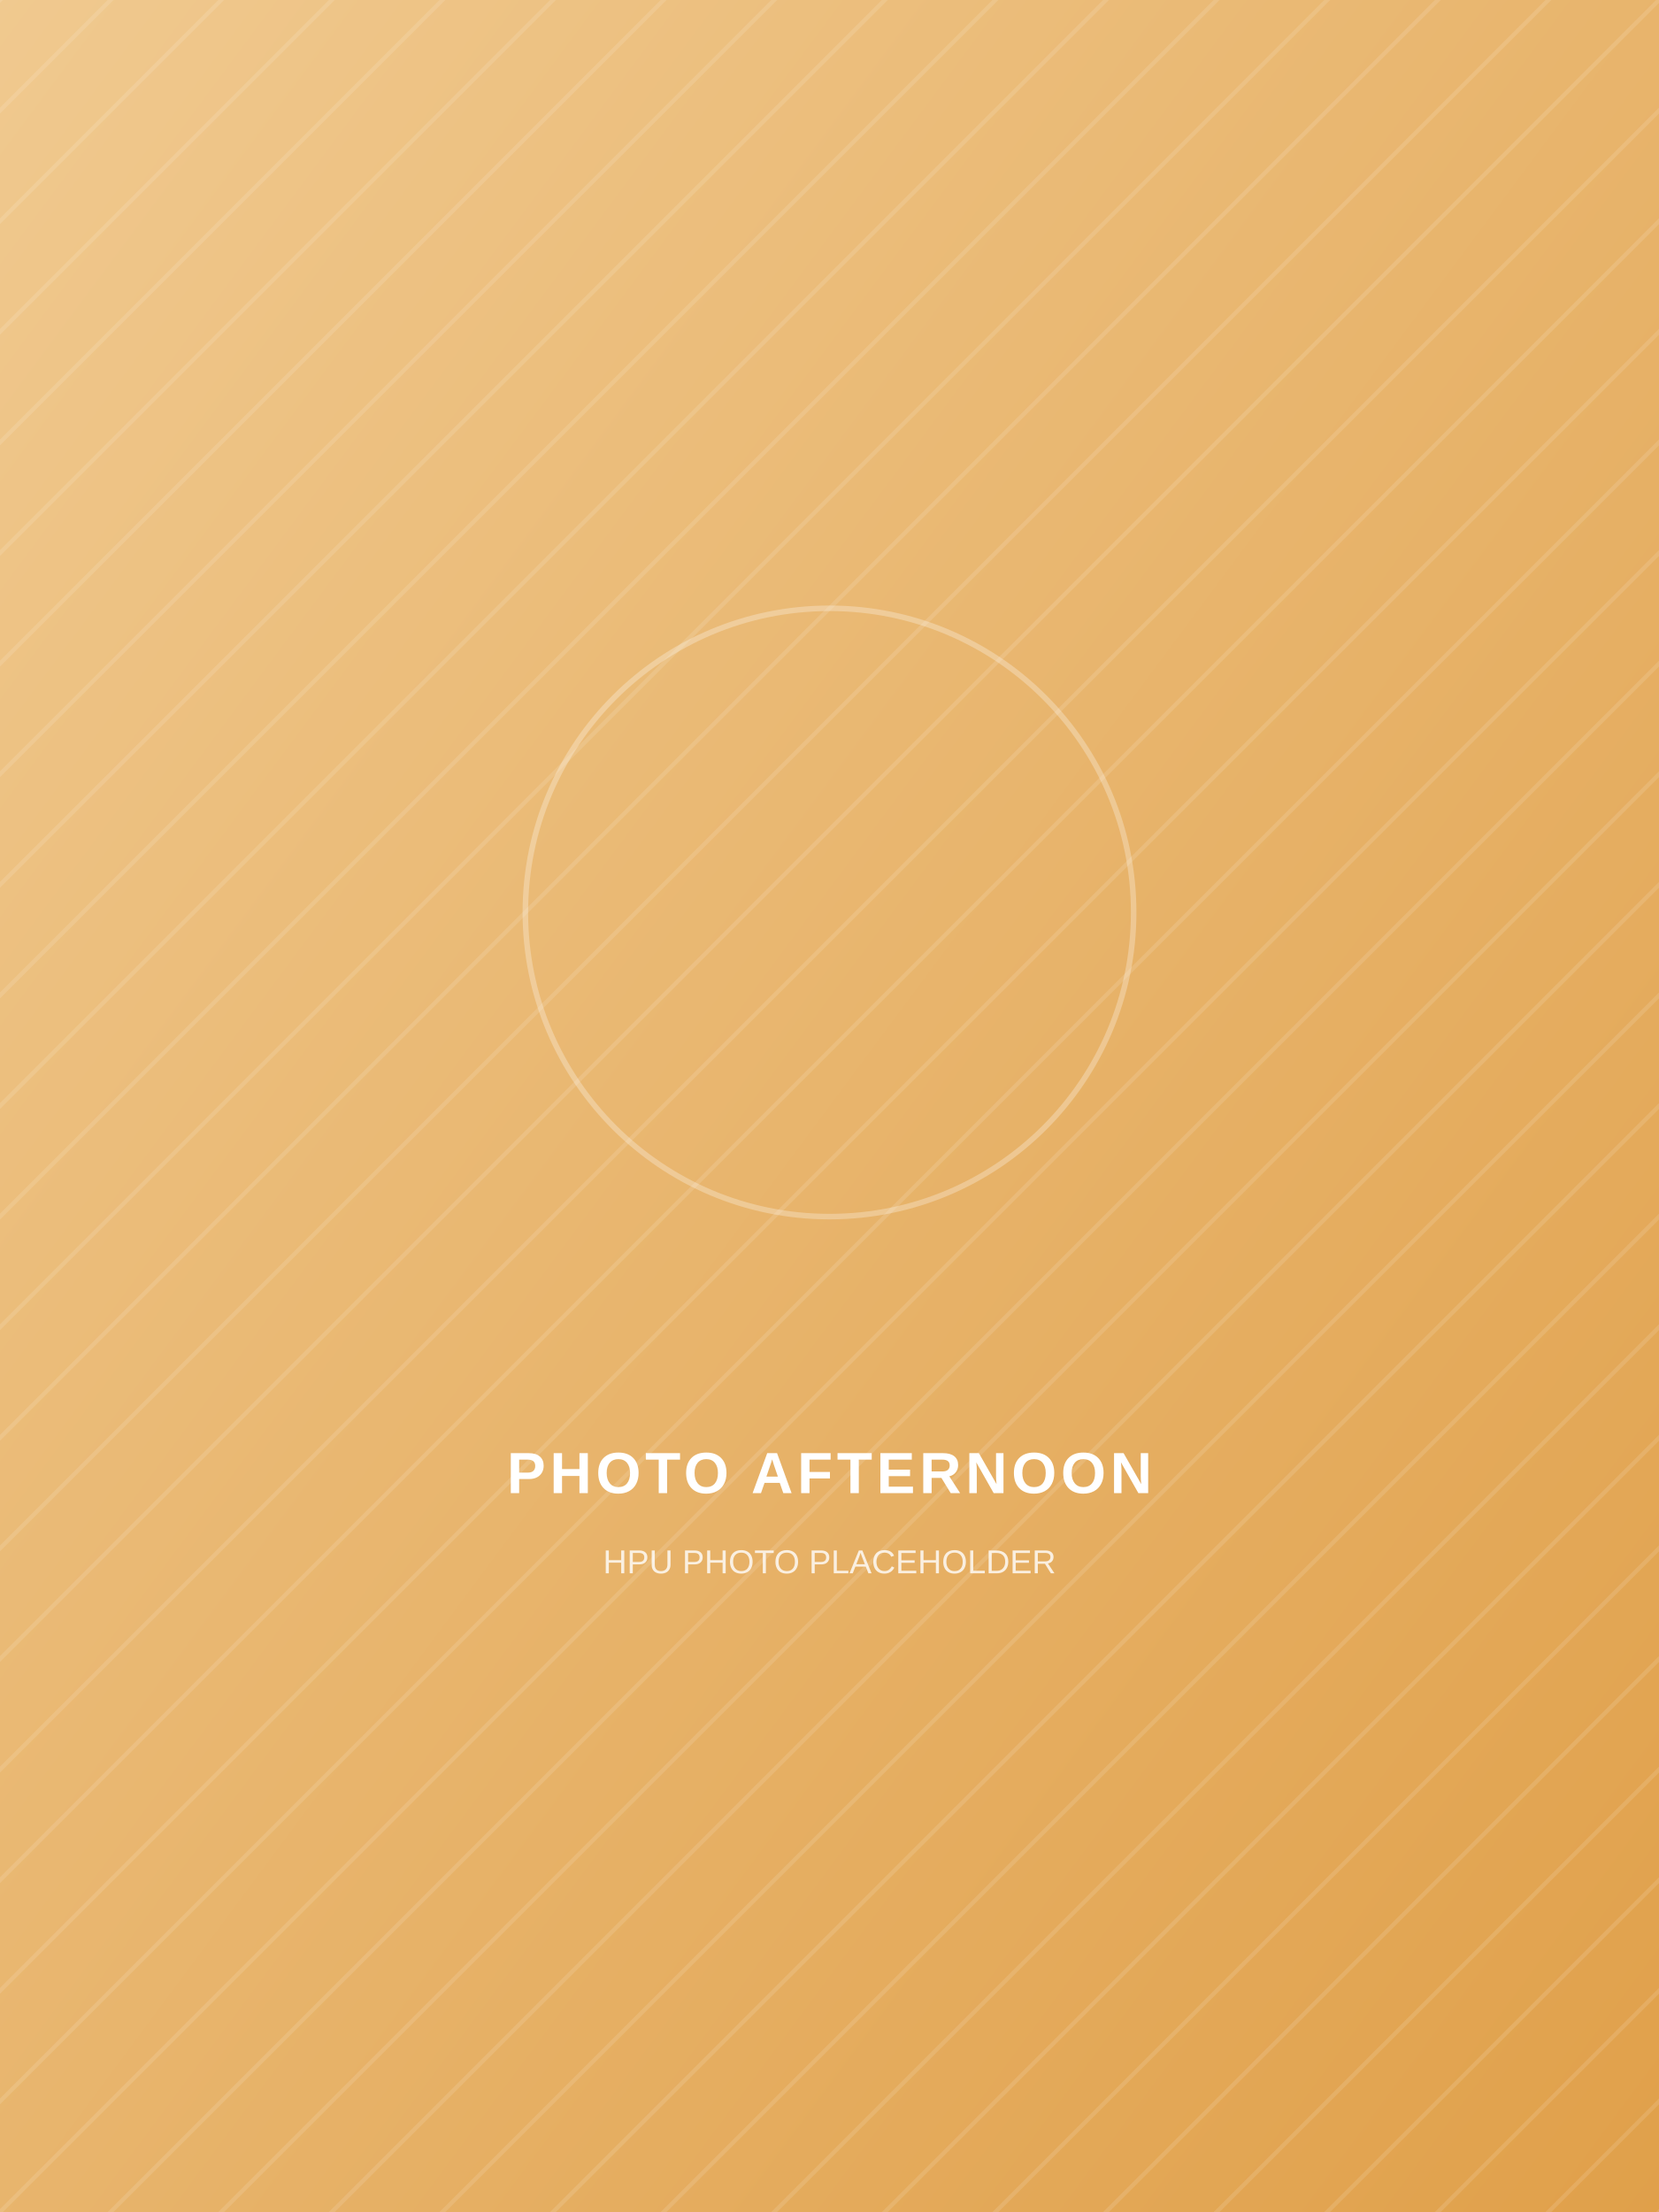
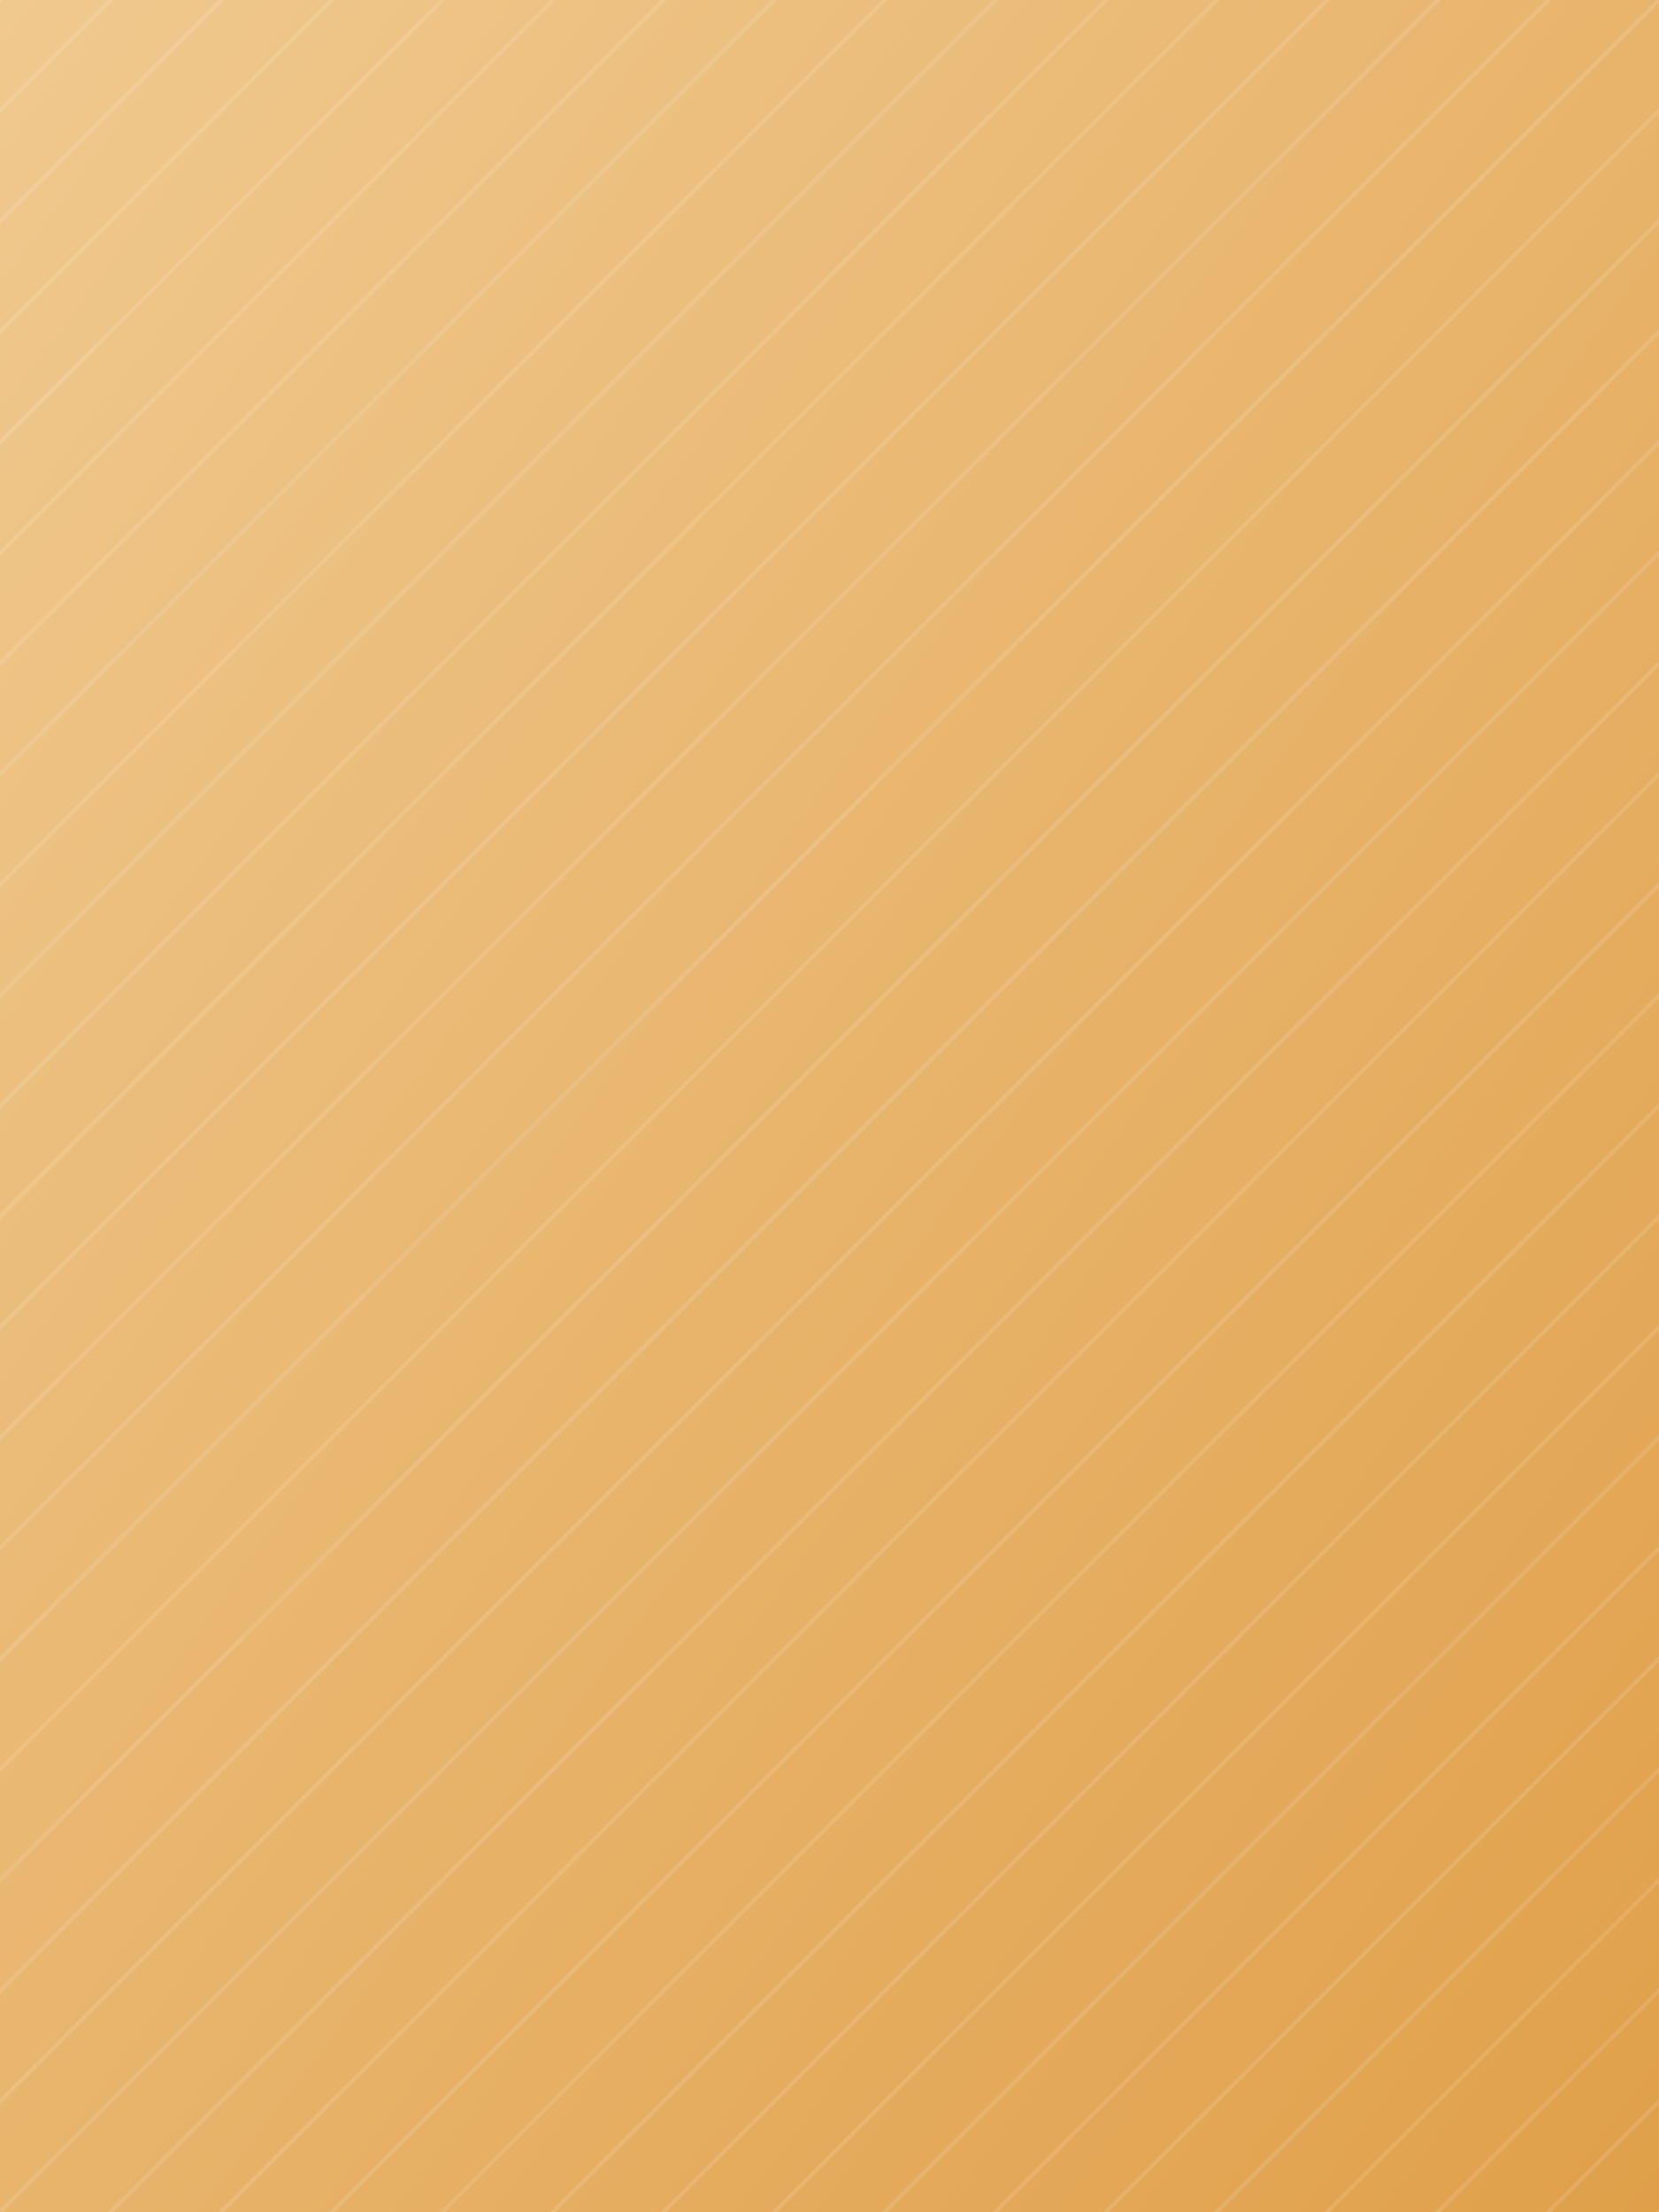
<svg xmlns="http://www.w3.org/2000/svg" width="1200" height="1600" viewBox="0 0 1200 1600">
  <defs>
    <linearGradient id="g" x1="0" y1="0" x2="1" y2="1">
      <stop stop-color="#f0c98f" />
      <stop offset="1" stop-color="#e0a04a" />
    </linearGradient>
    <pattern id="p" width="80" height="80" patternUnits="userSpaceOnUse">
      <path d="M0 80L80 0M-20 20L20-20M60 100L100 60" stroke="#fff" stroke-opacity=".12" stroke-width="3" />
    </pattern>
  </defs>
  <rect width="1200" height="1600" fill="url(#g)" />
  <rect width="1200" height="1600" fill="url(#p)" />
-   <circle cx="600" cy="660" r="220" fill="none" stroke="#fff" stroke-opacity=".28" stroke-width="4" />
-   <text x="600" y="1080" text-anchor="middle" fill="#fff" font-family="Arial,sans-serif" font-size="42" font-weight="700" letter-spacing="3">PHOTO AFTERNOON</text>
-   <text x="600" y="1138" text-anchor="middle" fill="#fff" fill-opacity=".8" font-family="Arial,sans-serif" font-size="24">HPU PHOTO PLACEHOLDER</text>
</svg>
